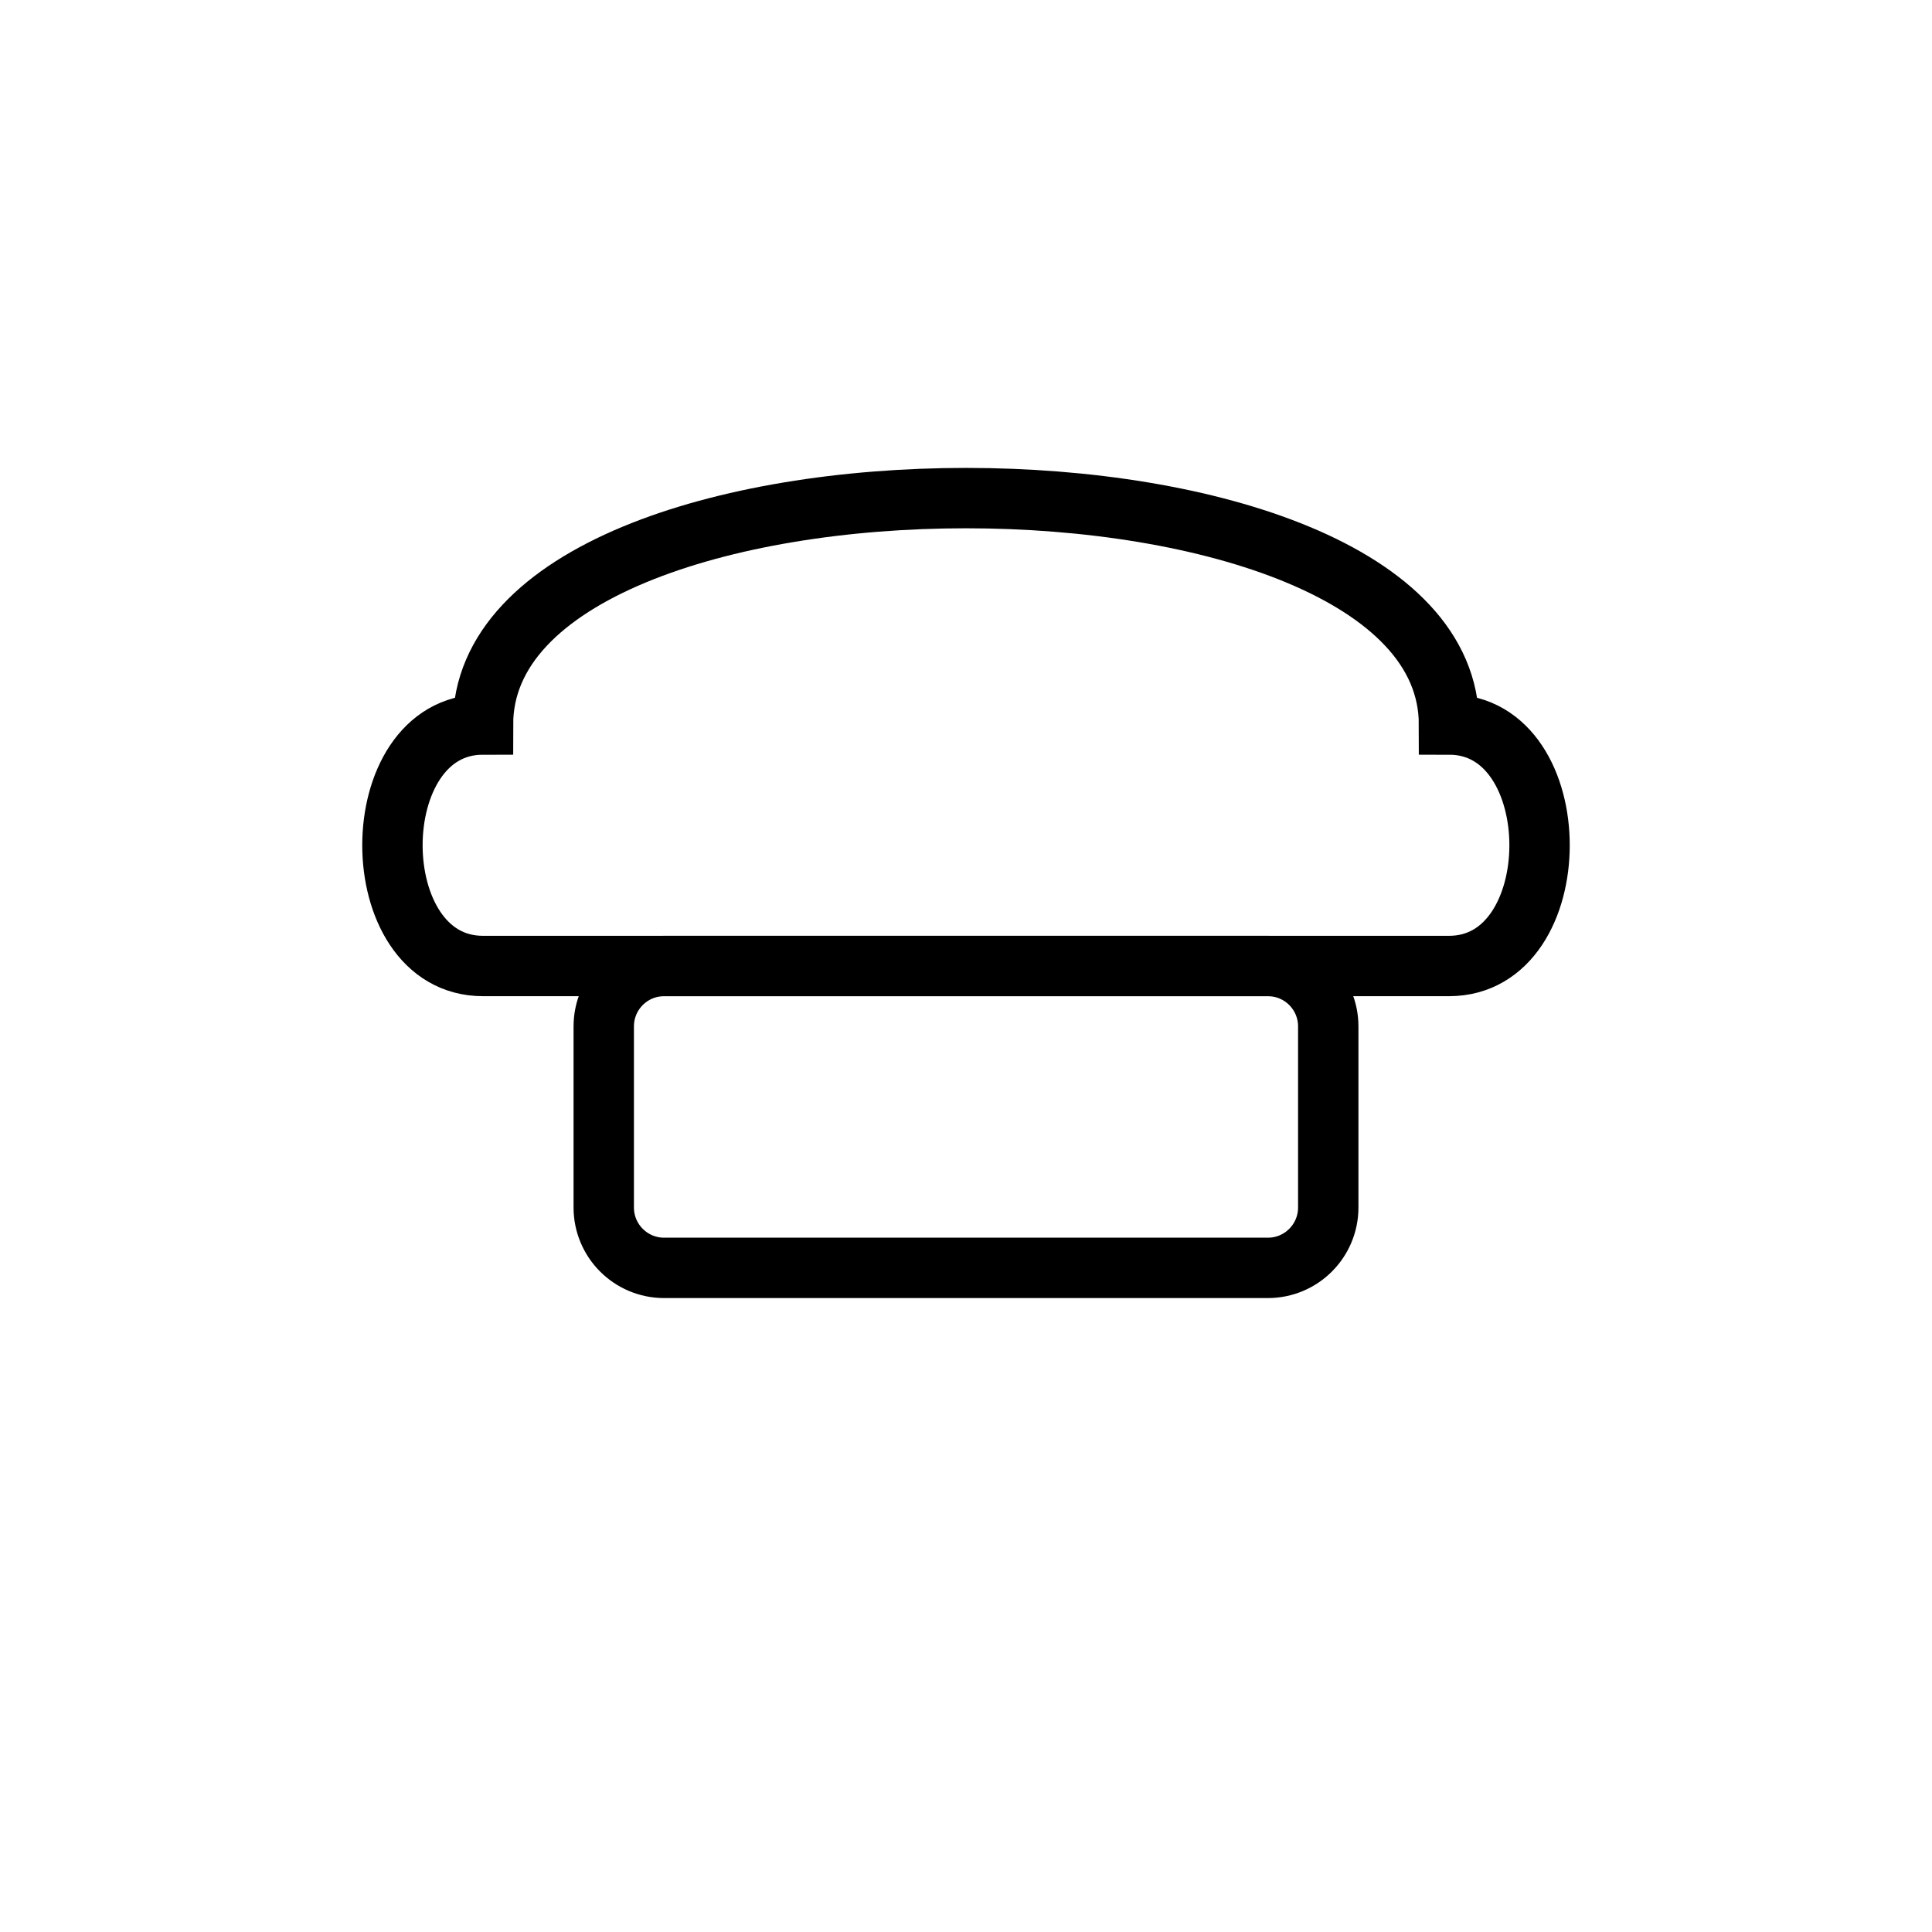
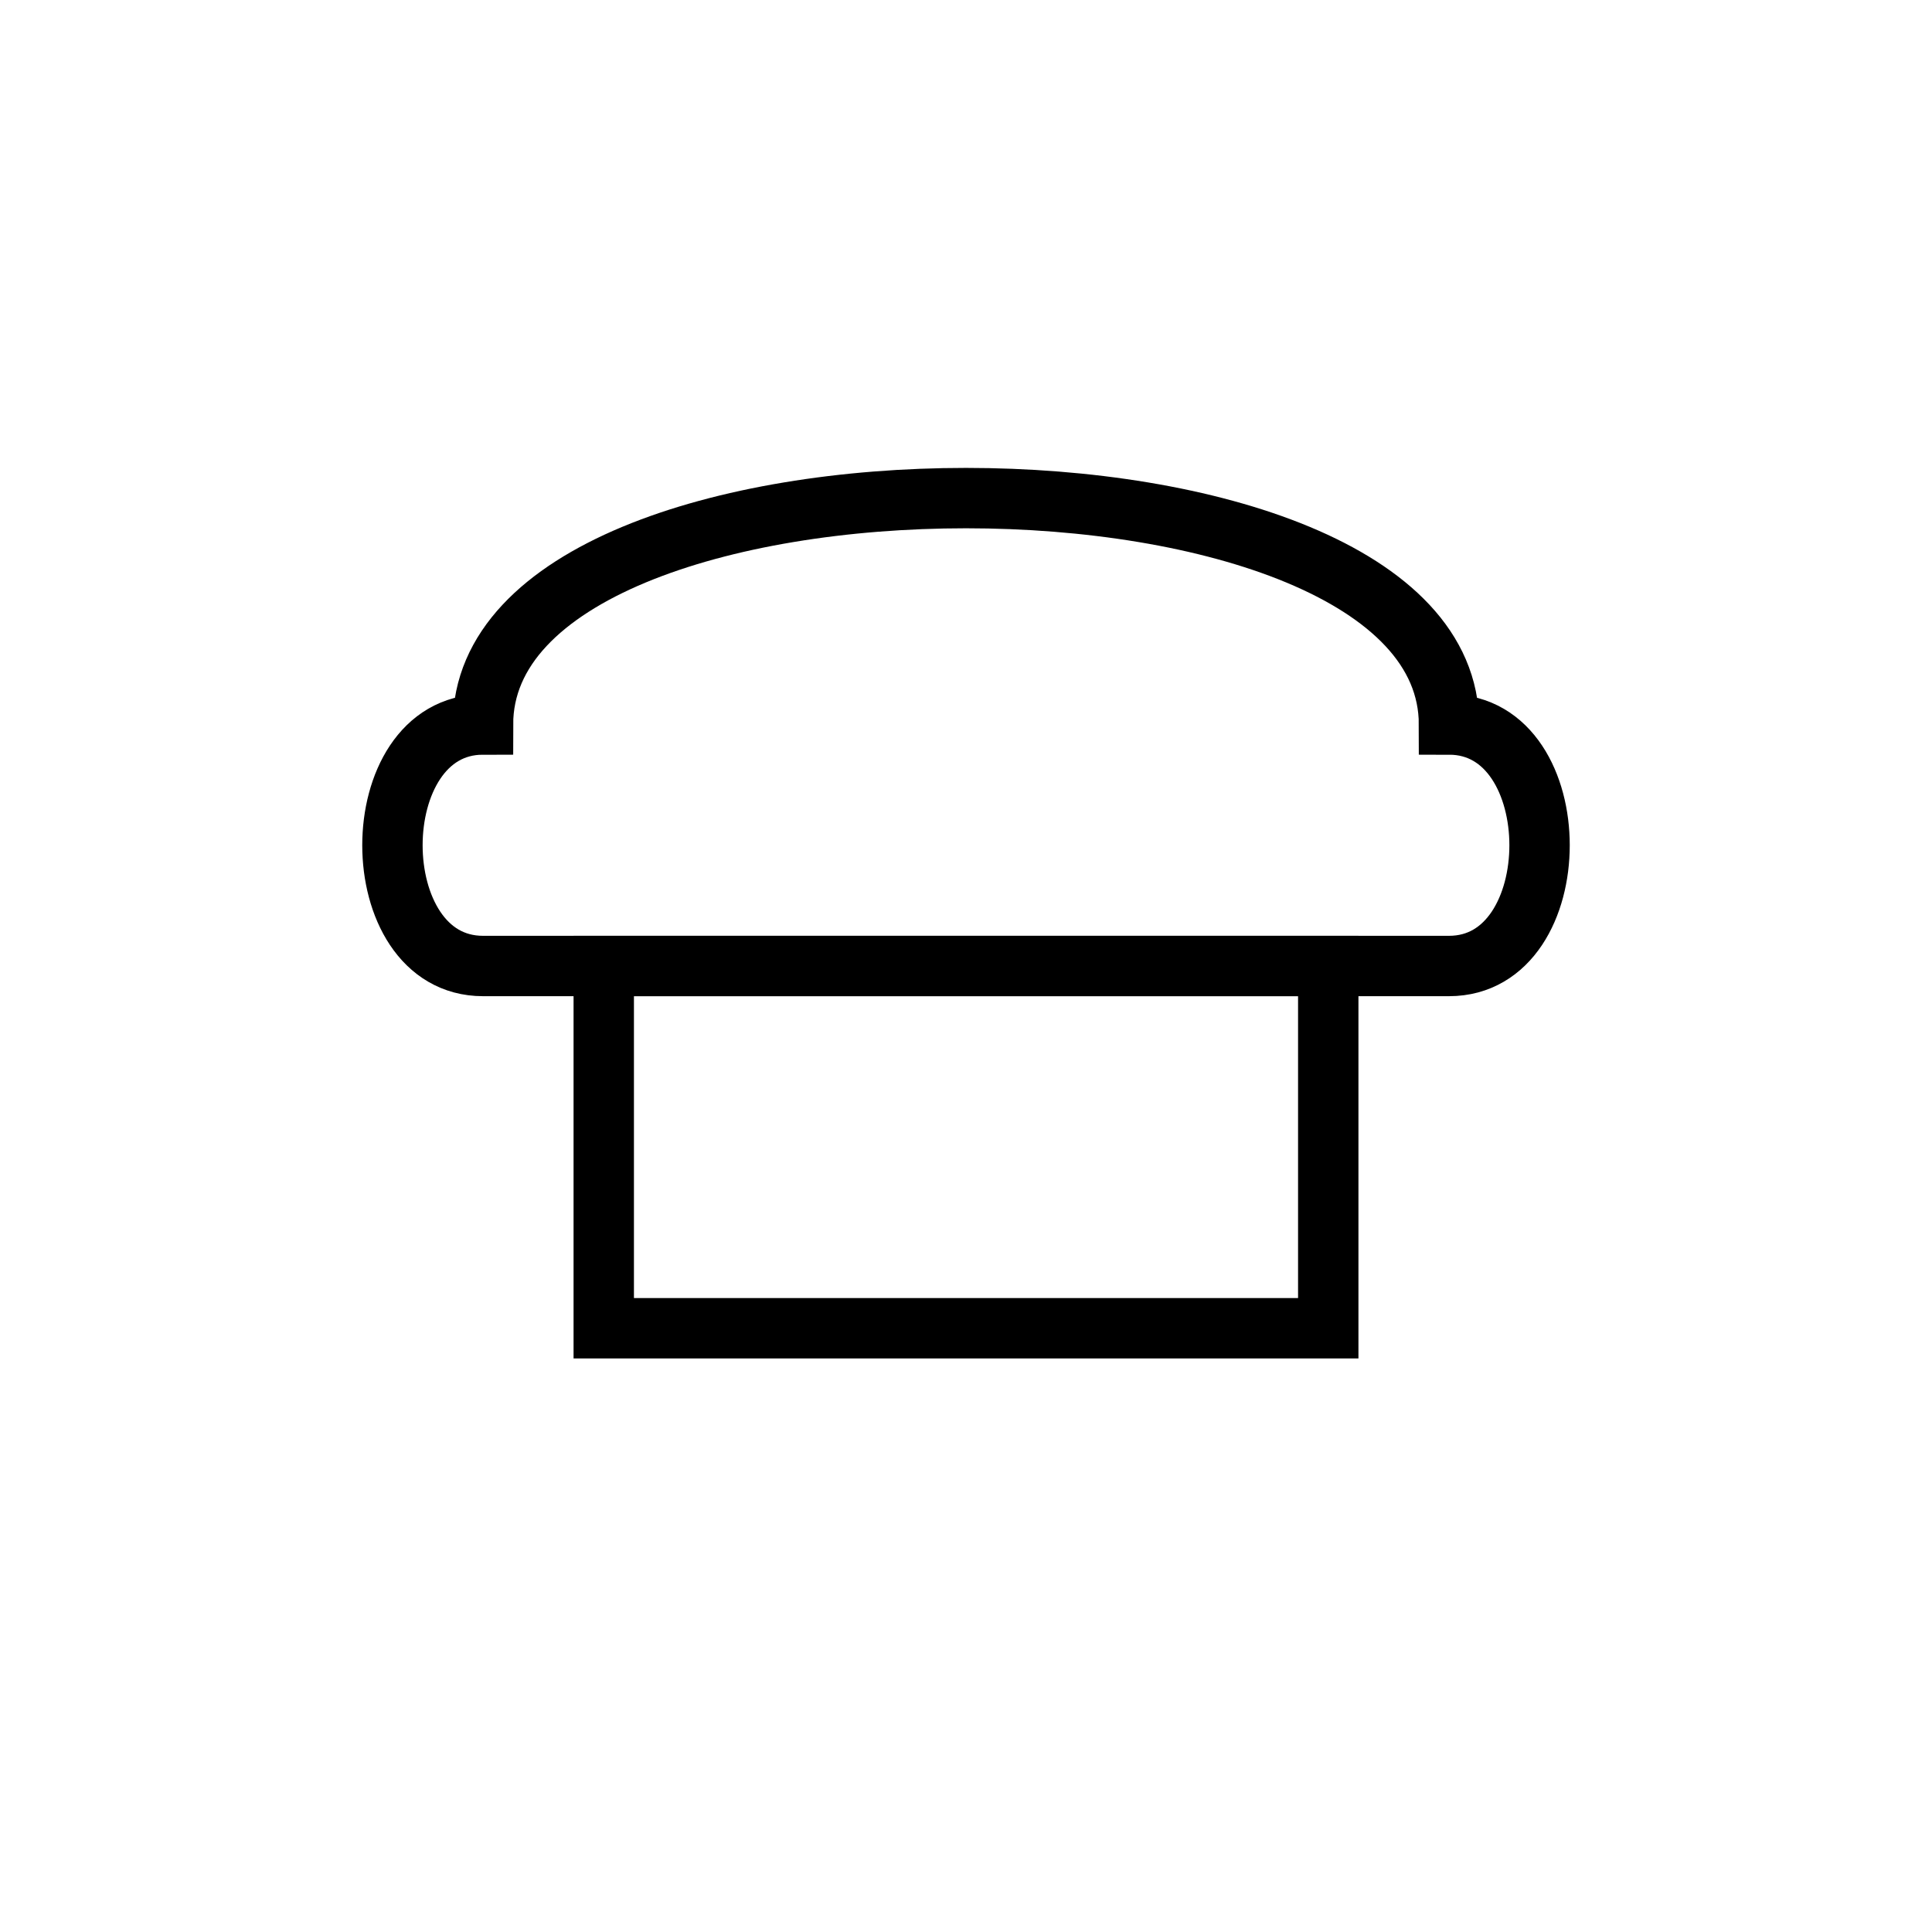
<svg xmlns="http://www.w3.org/2000/svg" viewBox="0 0 64 64" width="64" height="64" fill="none" stroke="black" stroke-width="2">
  <path d="M16 24 C16 14, 48 14, 48 24 C52 24, 52 32, 48 32 H16 C12 32, 12 24, 16 24 Z" />
-   <rect x="20" y="32" width="24" height="10" rx="2" ry="2" />
+   <rect x="20" y="32" width="24" height="12" rx="0" ry="0" />
</svg>
